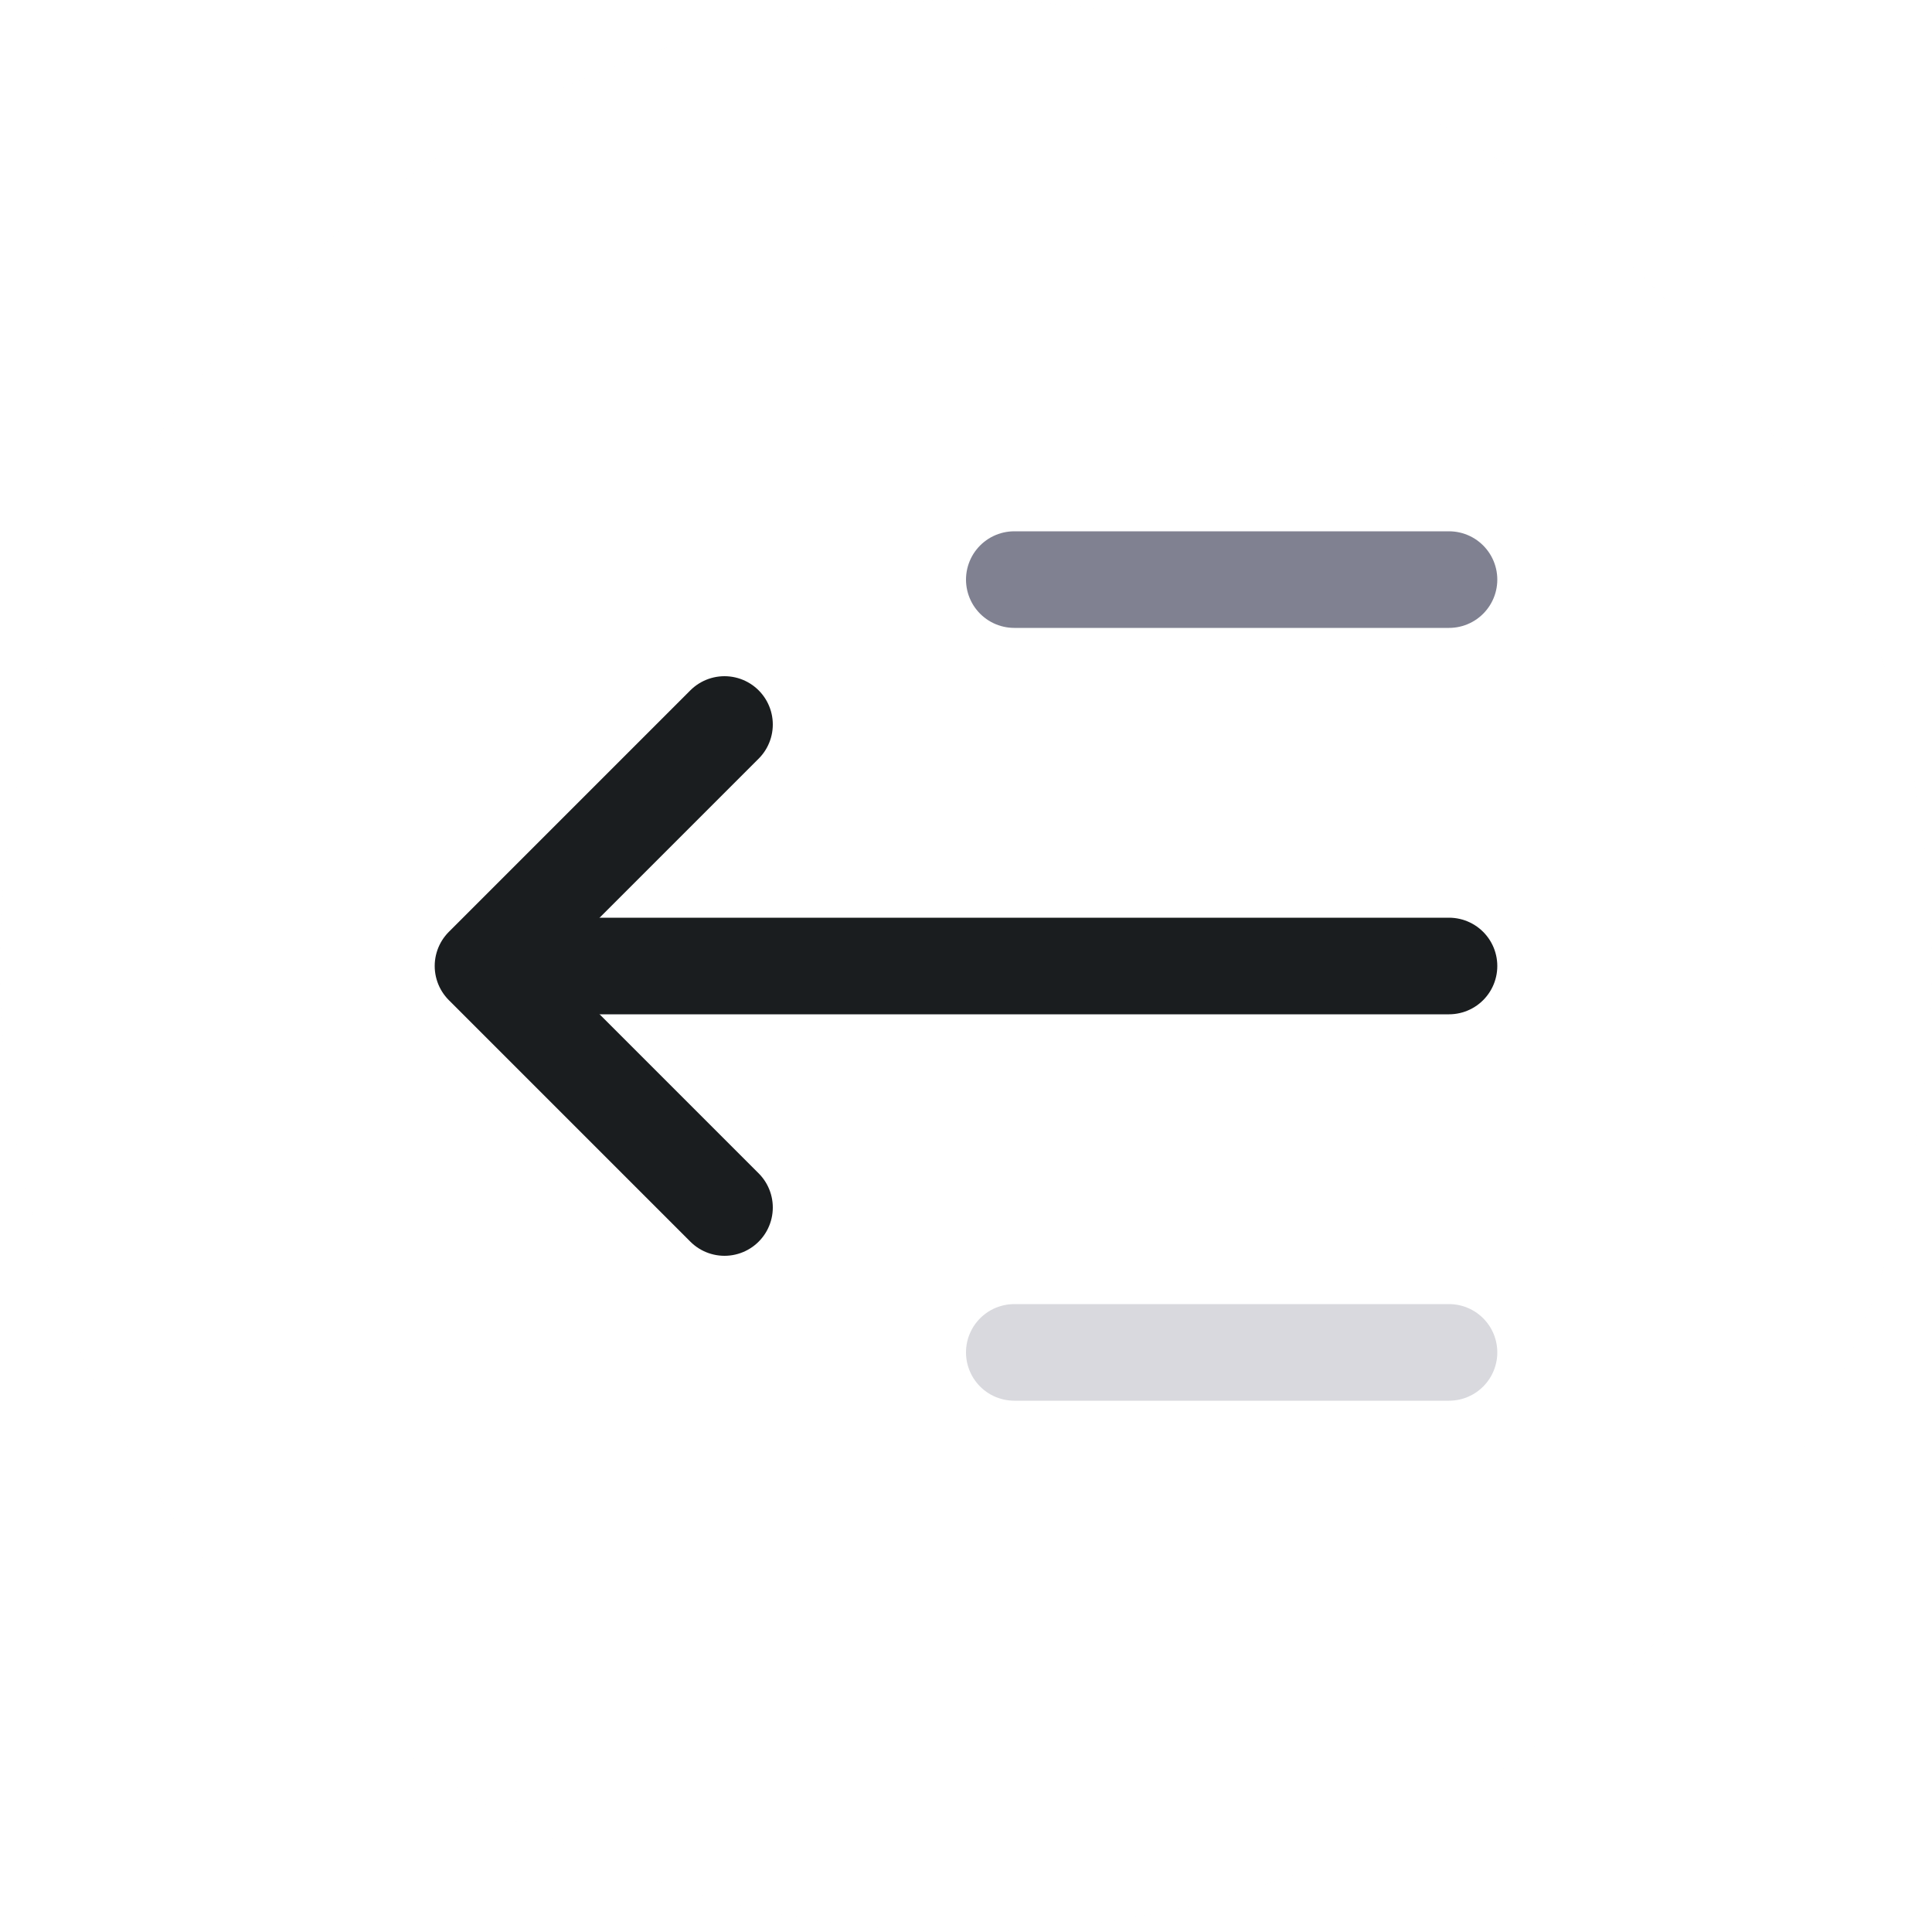
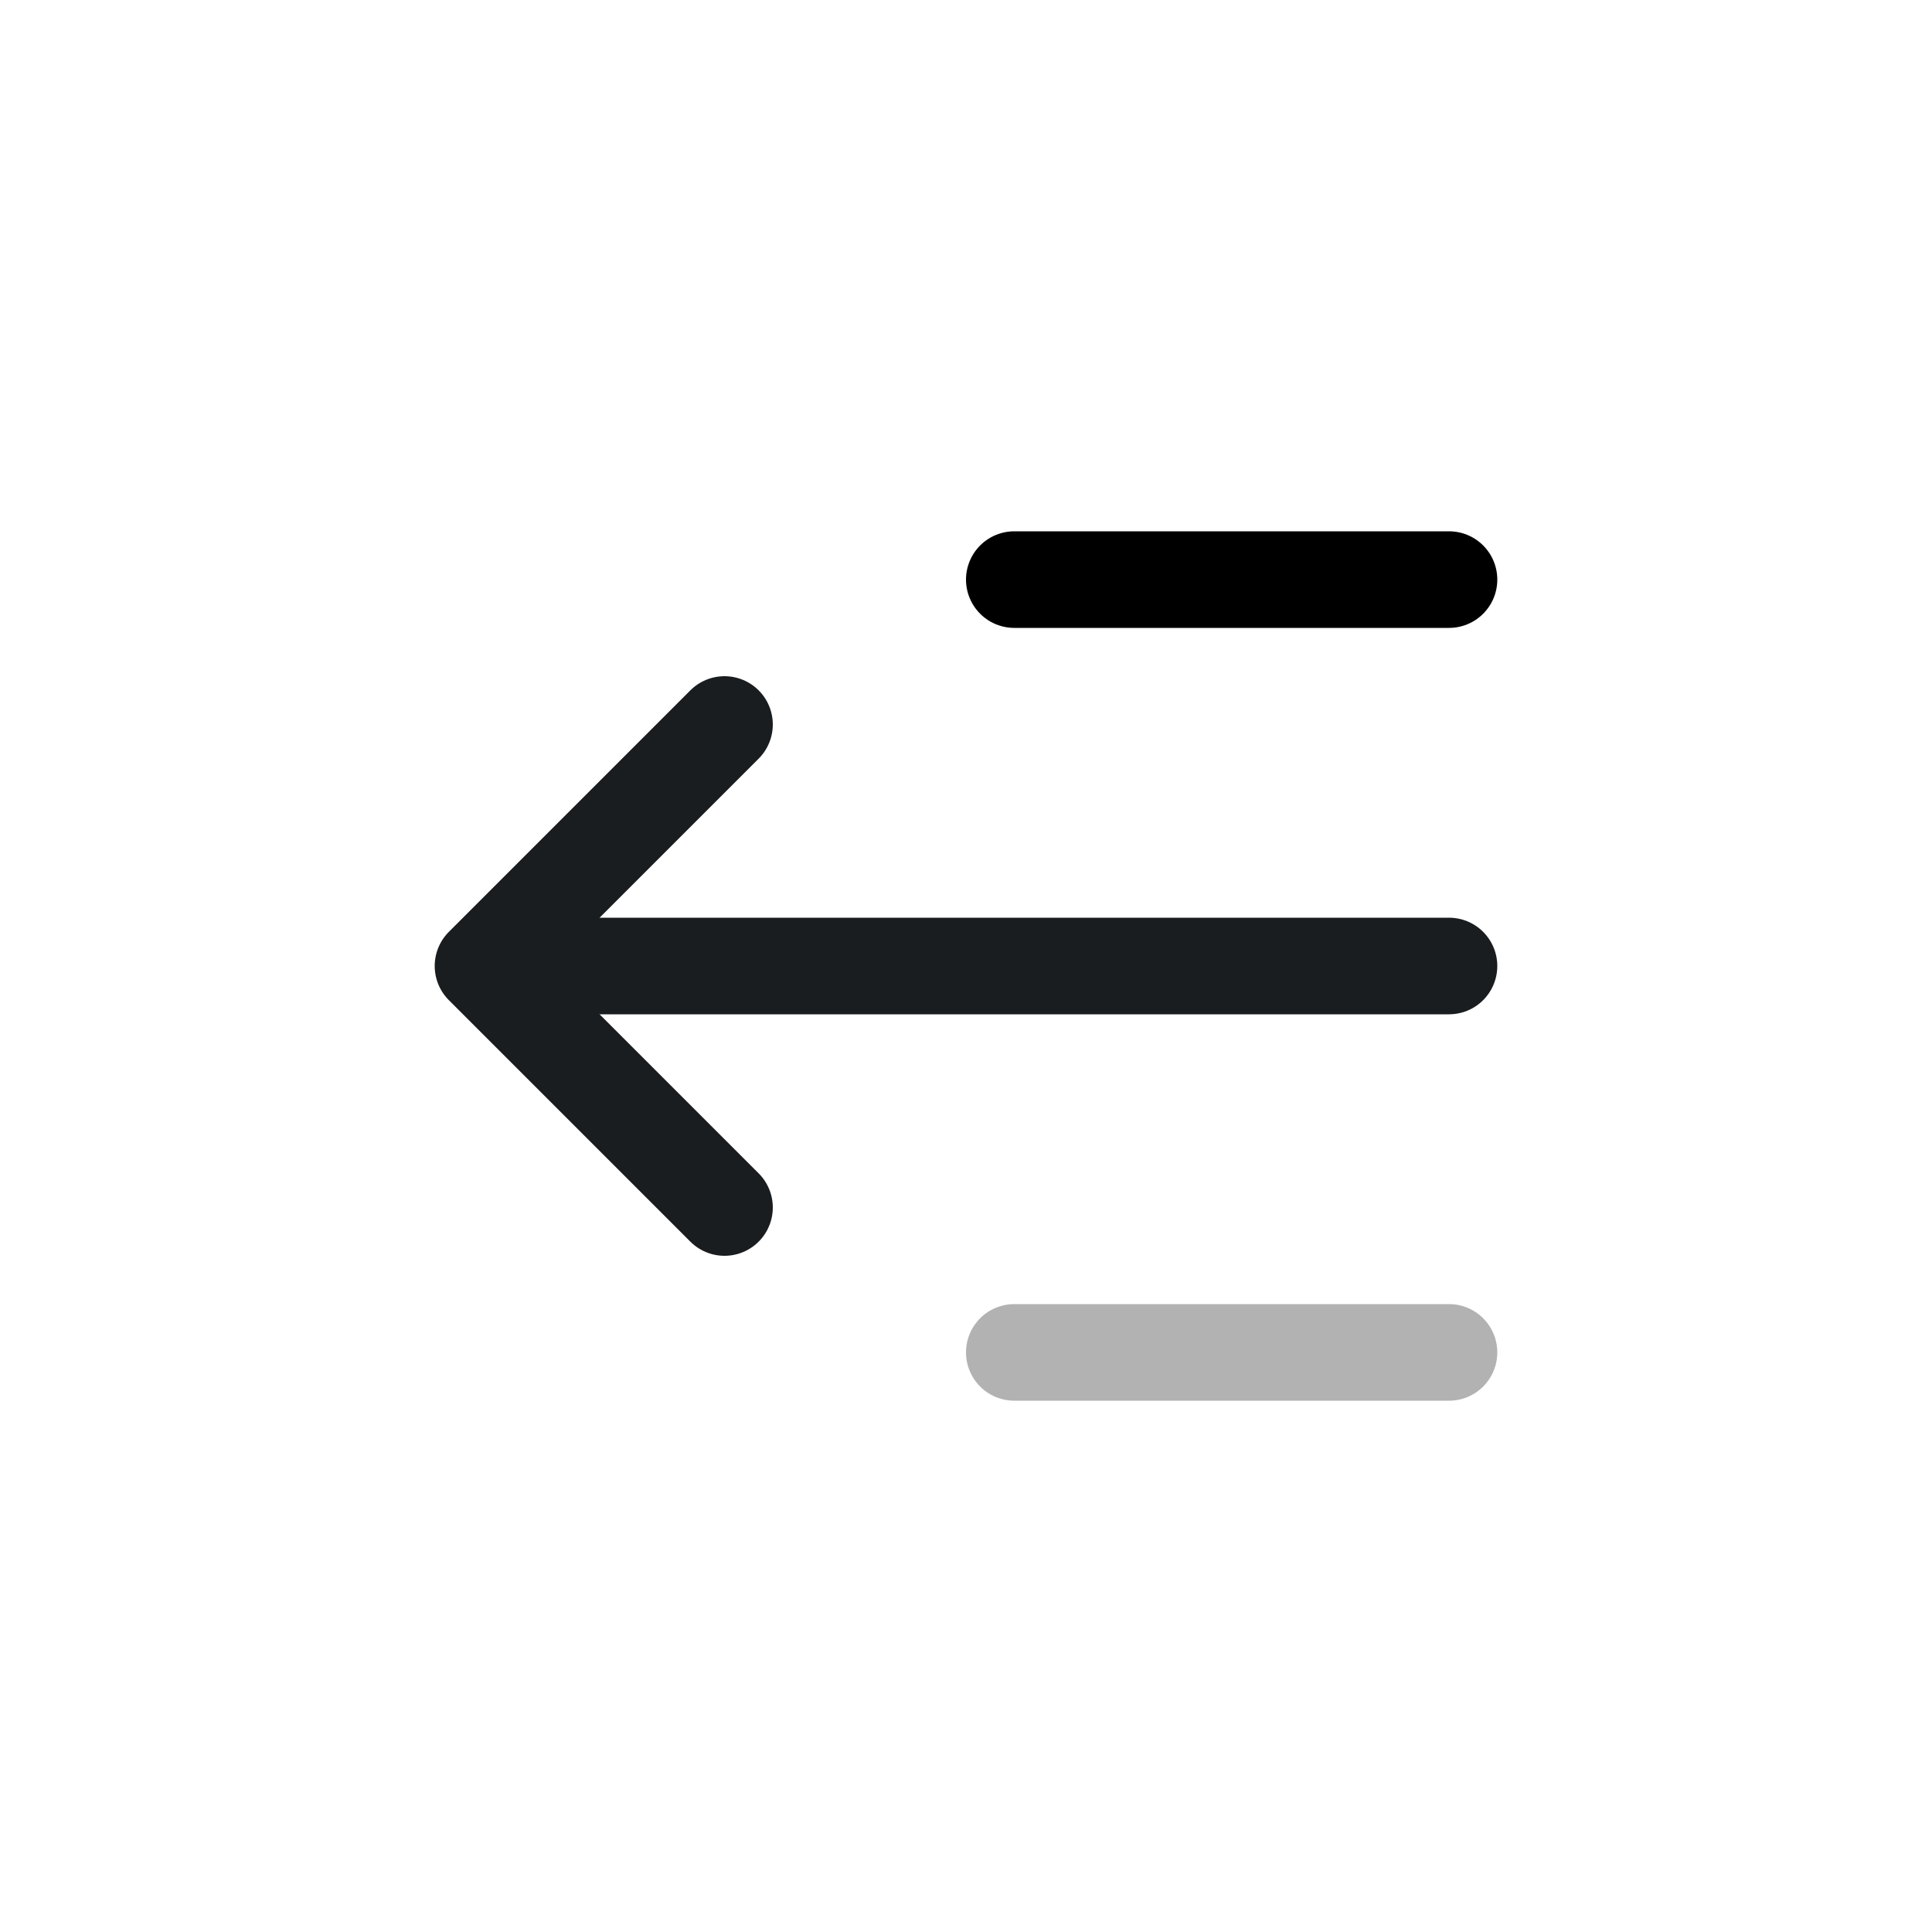
<svg xmlns="http://www.w3.org/2000/svg" width="40" height="40" viewBox="0 0 40 40" fill="none">
  <circle opacity="0.01" cx="20" cy="20" r="20" fill="#F4F4F4" />
  <path d="M30 20H11" stroke="#1A1D1F" stroke-width="2" stroke-linecap="round" stroke-linejoin="round" />
-   <path d="M30 12H21" stroke="#808191" stroke-width="2" stroke-linecap="round" stroke-linejoin="round" />
-   <path opacity="0.301" d="M30 28H21" stroke="#808191" stroke-width="2" stroke-linecap="round" stroke-linejoin="round" />
+   <path d="M30 12H21" stroke="currentColor" stroke-width="2" stroke-linecap="round" stroke-linejoin="round" />
+   <path opacity="0.301" d="M30 28H21" stroke="currentColor" stroke-width="2" stroke-linecap="round" stroke-linejoin="round" />
  <path d="M15 15L10 20L15 25" stroke="#1A1D1F" stroke-width="2" stroke-linecap="round" stroke-linejoin="round" />
</svg>
